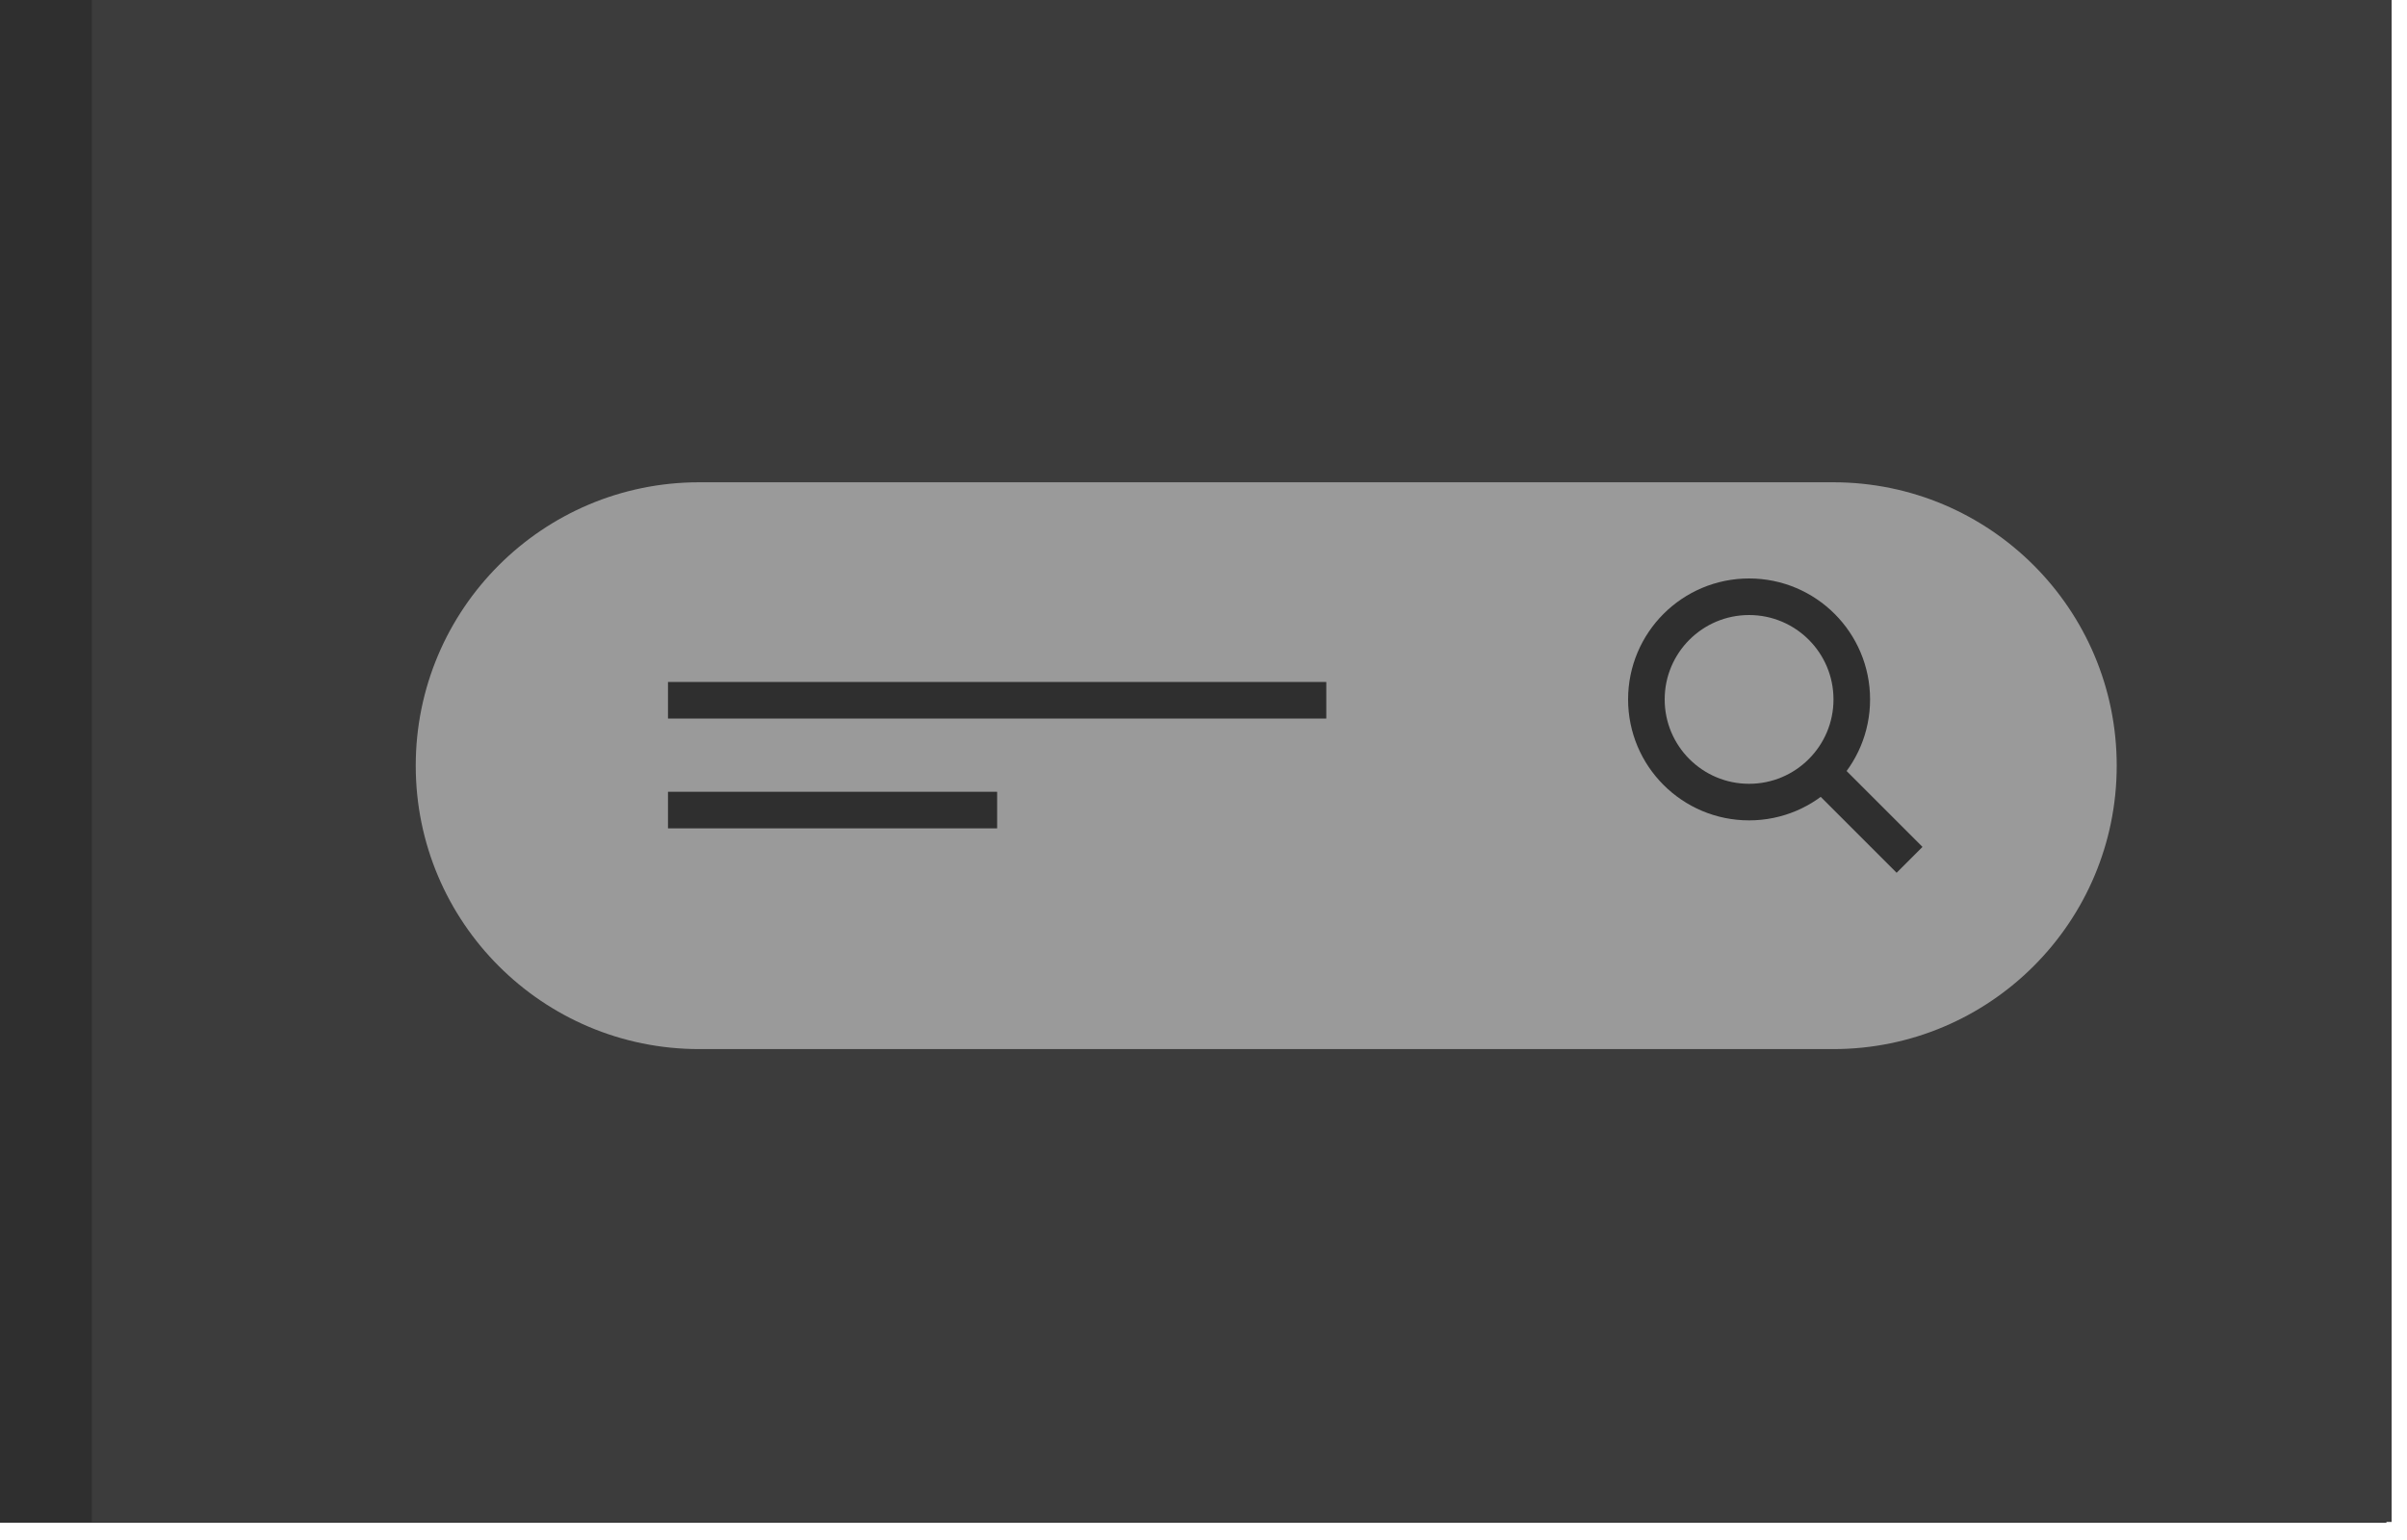
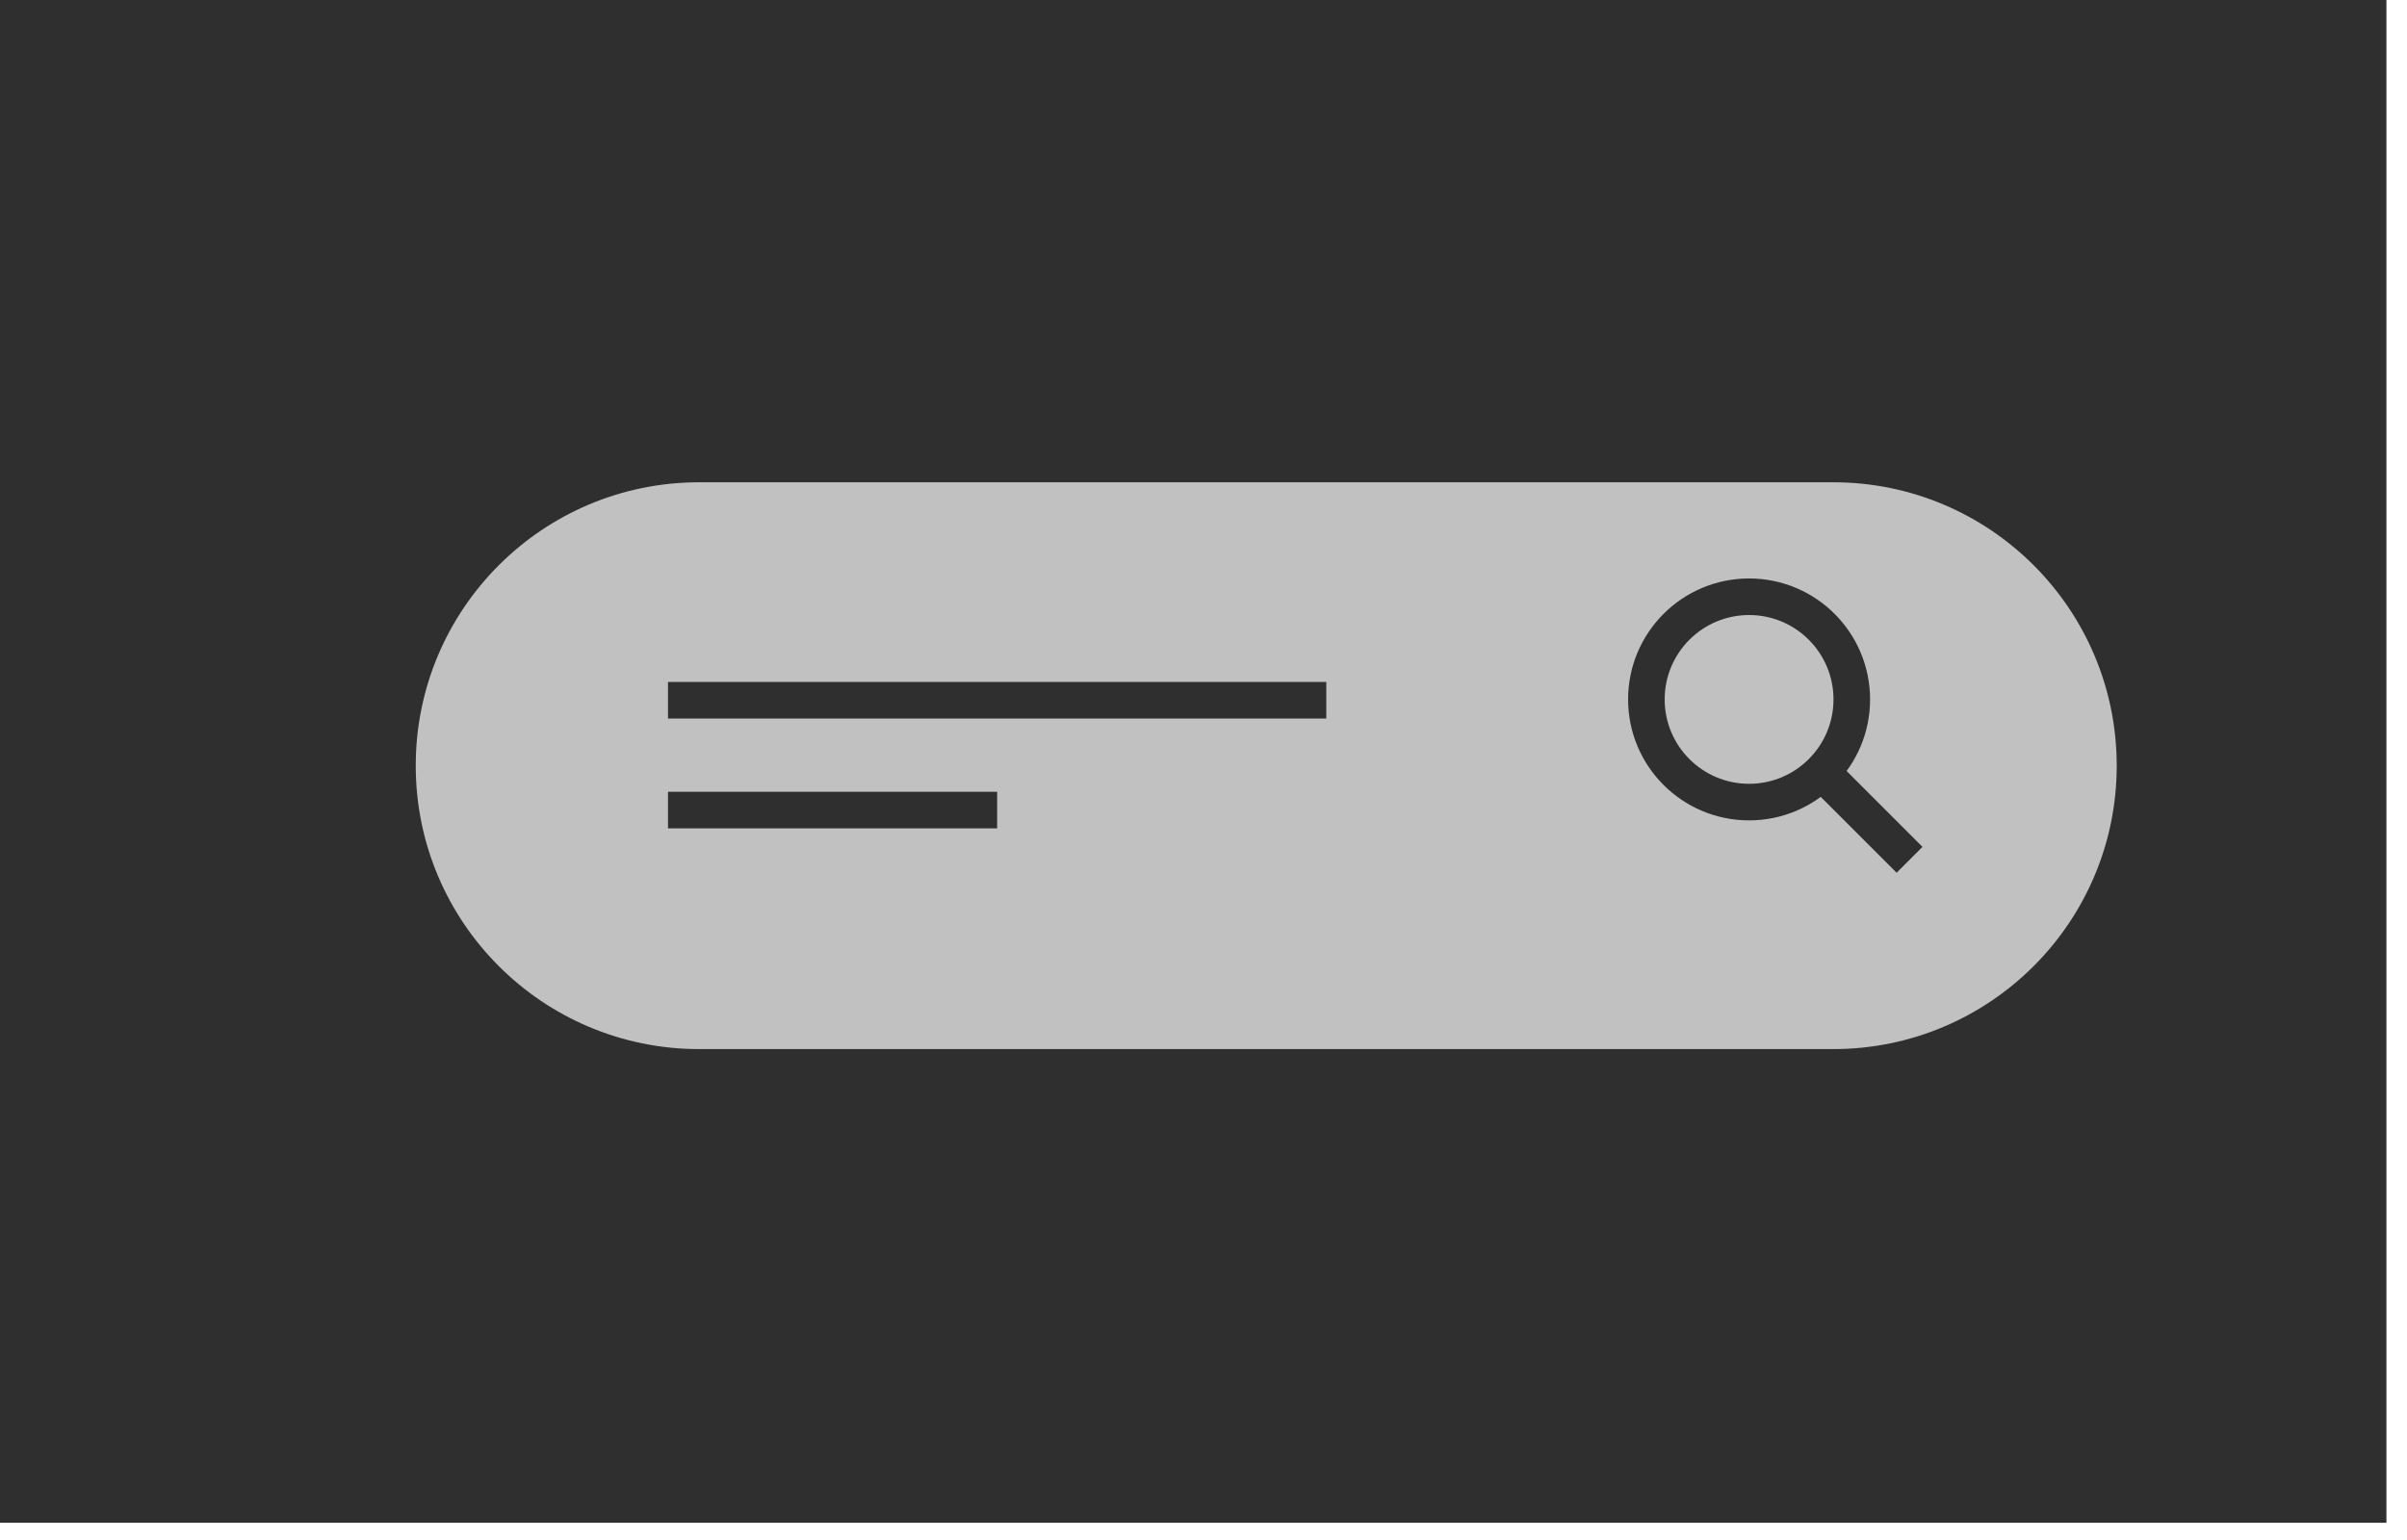
<svg xmlns="http://www.w3.org/2000/svg" width="75" height="48" viewBox="0 0 75 48" fill="none">
  <rect width="74.359" height="47.463" fill="#2F2F2F" />
-   <rect x="2.861" y="0" width="71.66" height="47.437" fill="#3C3C3C" />
-   <rect x="12.954" y="15.032" width="53.001" height="17.667" rx="8.833" fill="#9A9A9A" />
+   <rect x="12.954" y="15.032" width="53.001" height="17.667" rx="8.833" fill="#c1c1c1" />
  <circle cx="54.5" cy="21.8" r="3.2" stroke="#2F2F2F" stroke-width="1.14" fill="none" />
  <path d="M56.8 24.1L59.5 26.8" stroke="#2F2F2F" stroke-width="1.14" stroke-linecap="butt" />
  <path d="M20.814 21.826H41.326" stroke="#2F2F2F" stroke-width="1.14" />
  <path d="M20.814 25.249H31.07" stroke="#2F2F2F" stroke-width="1.14" />
</svg>
